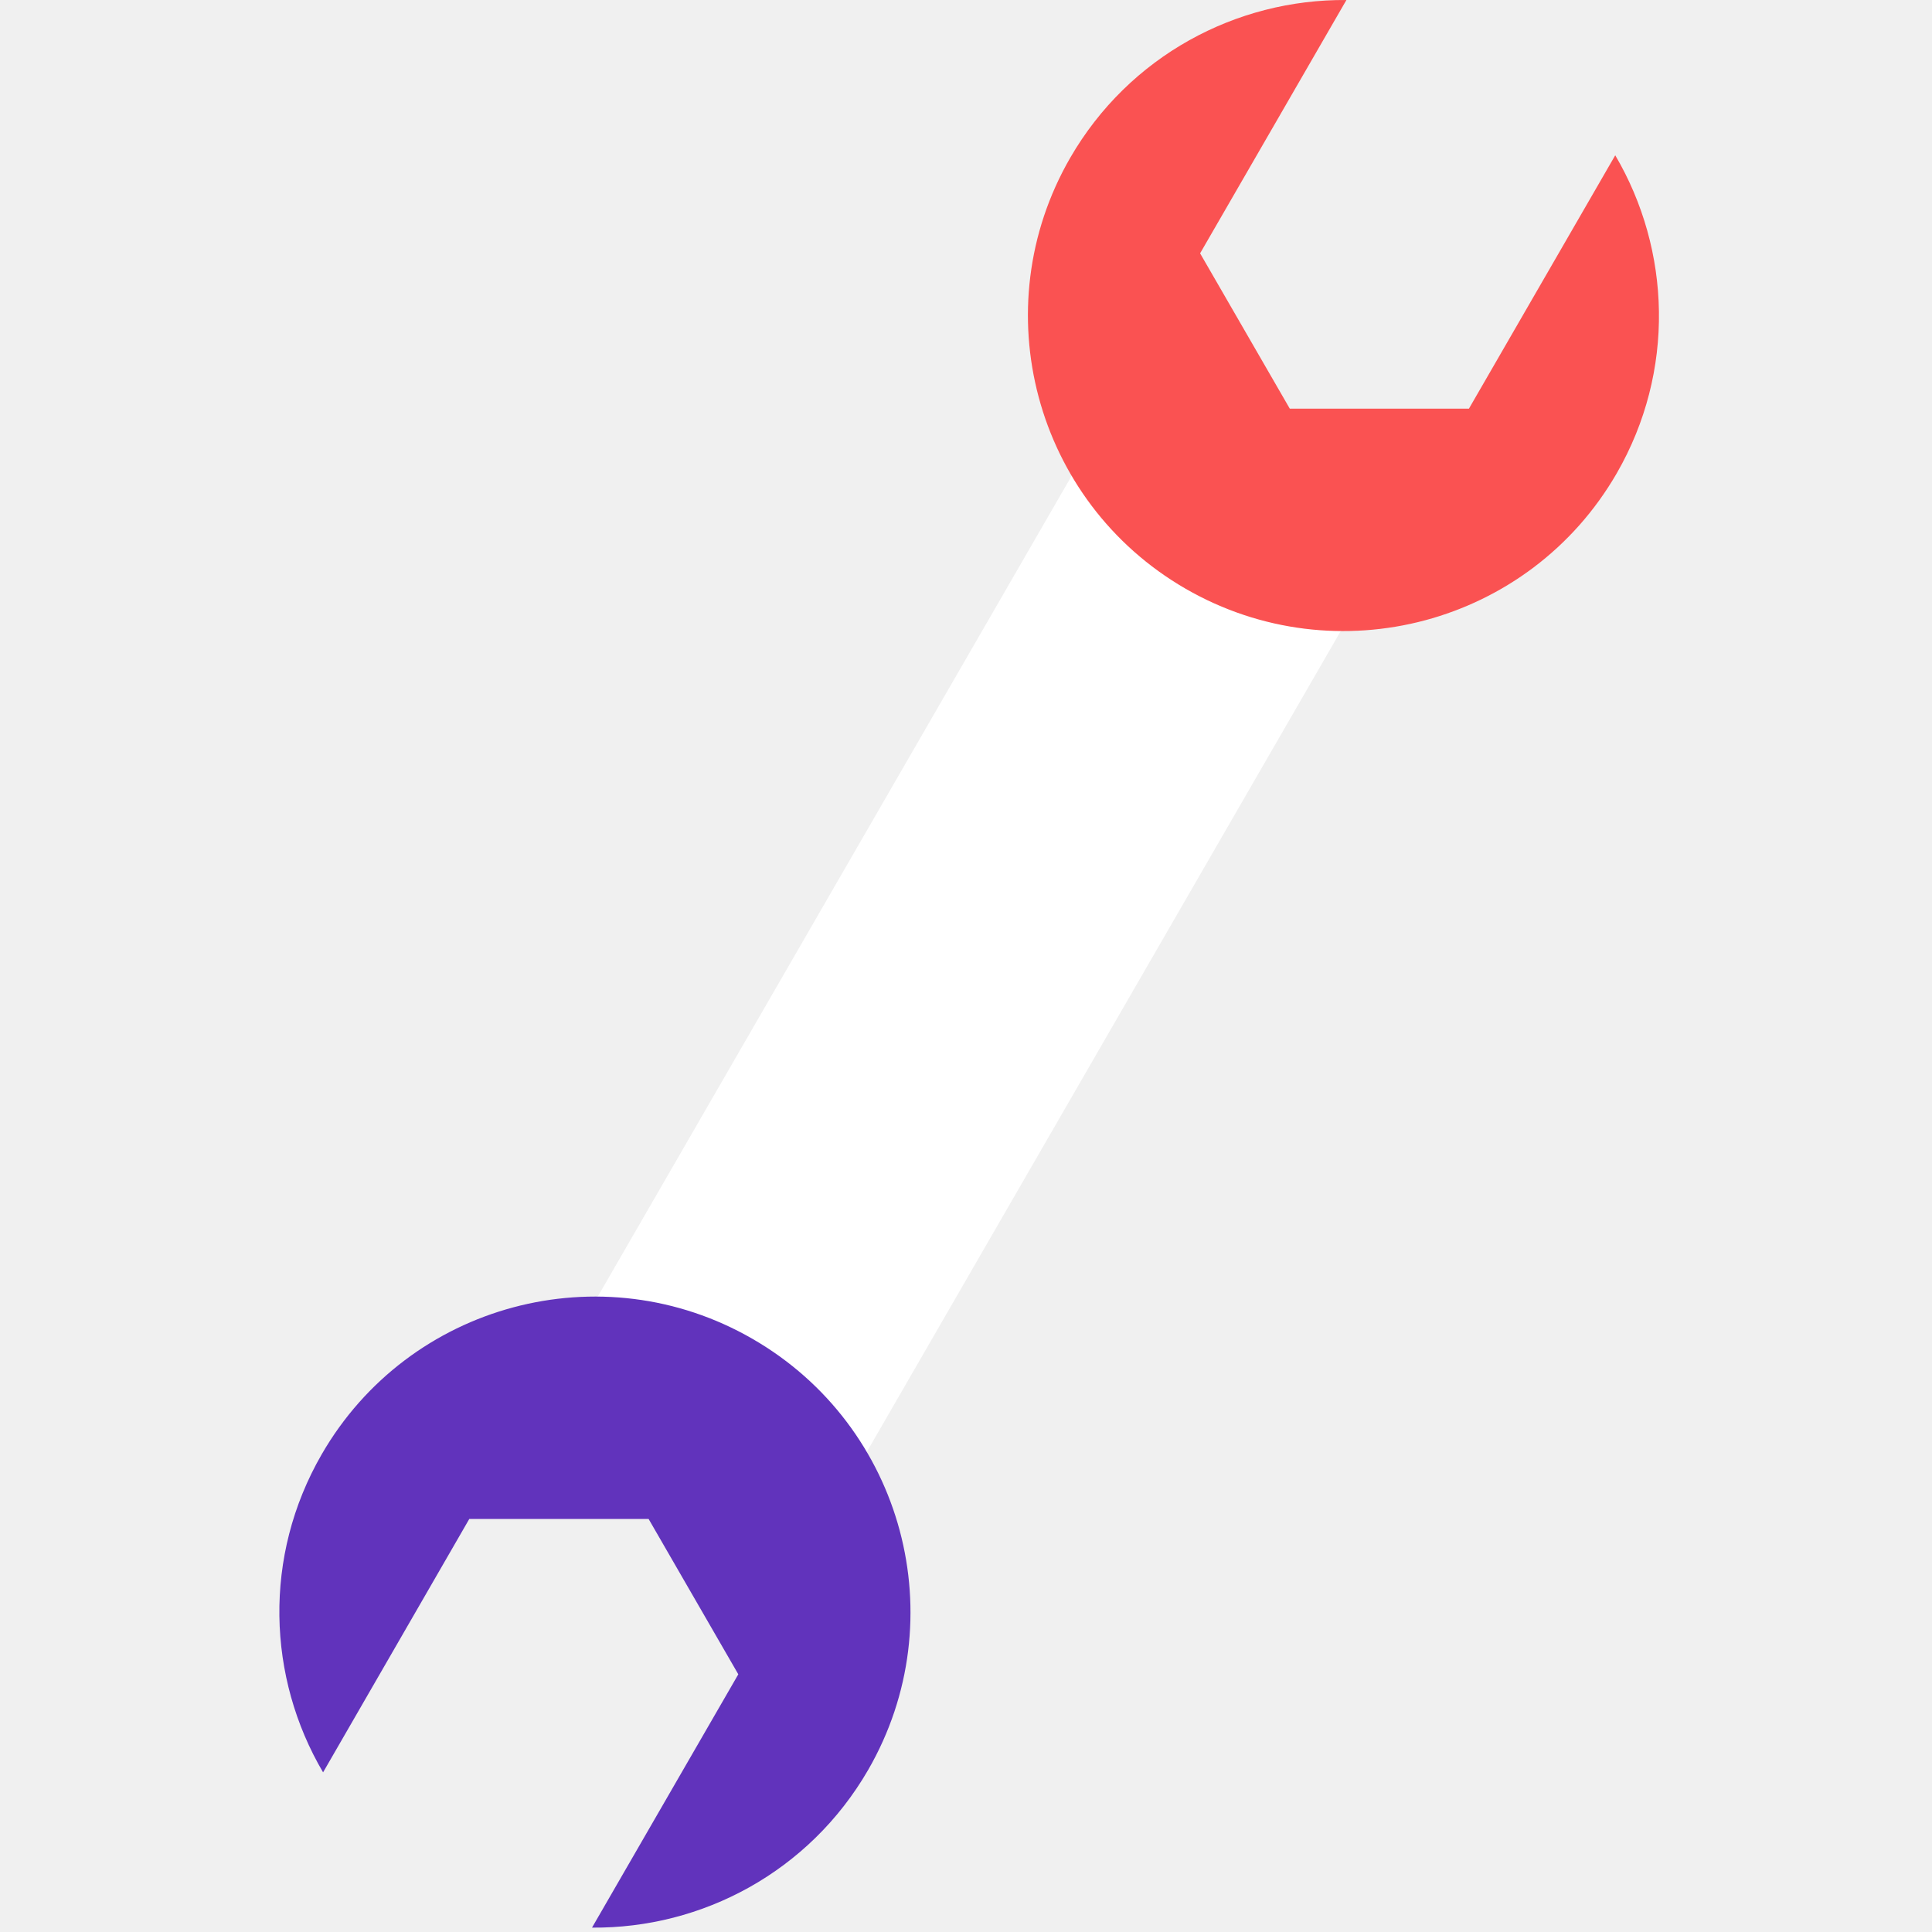
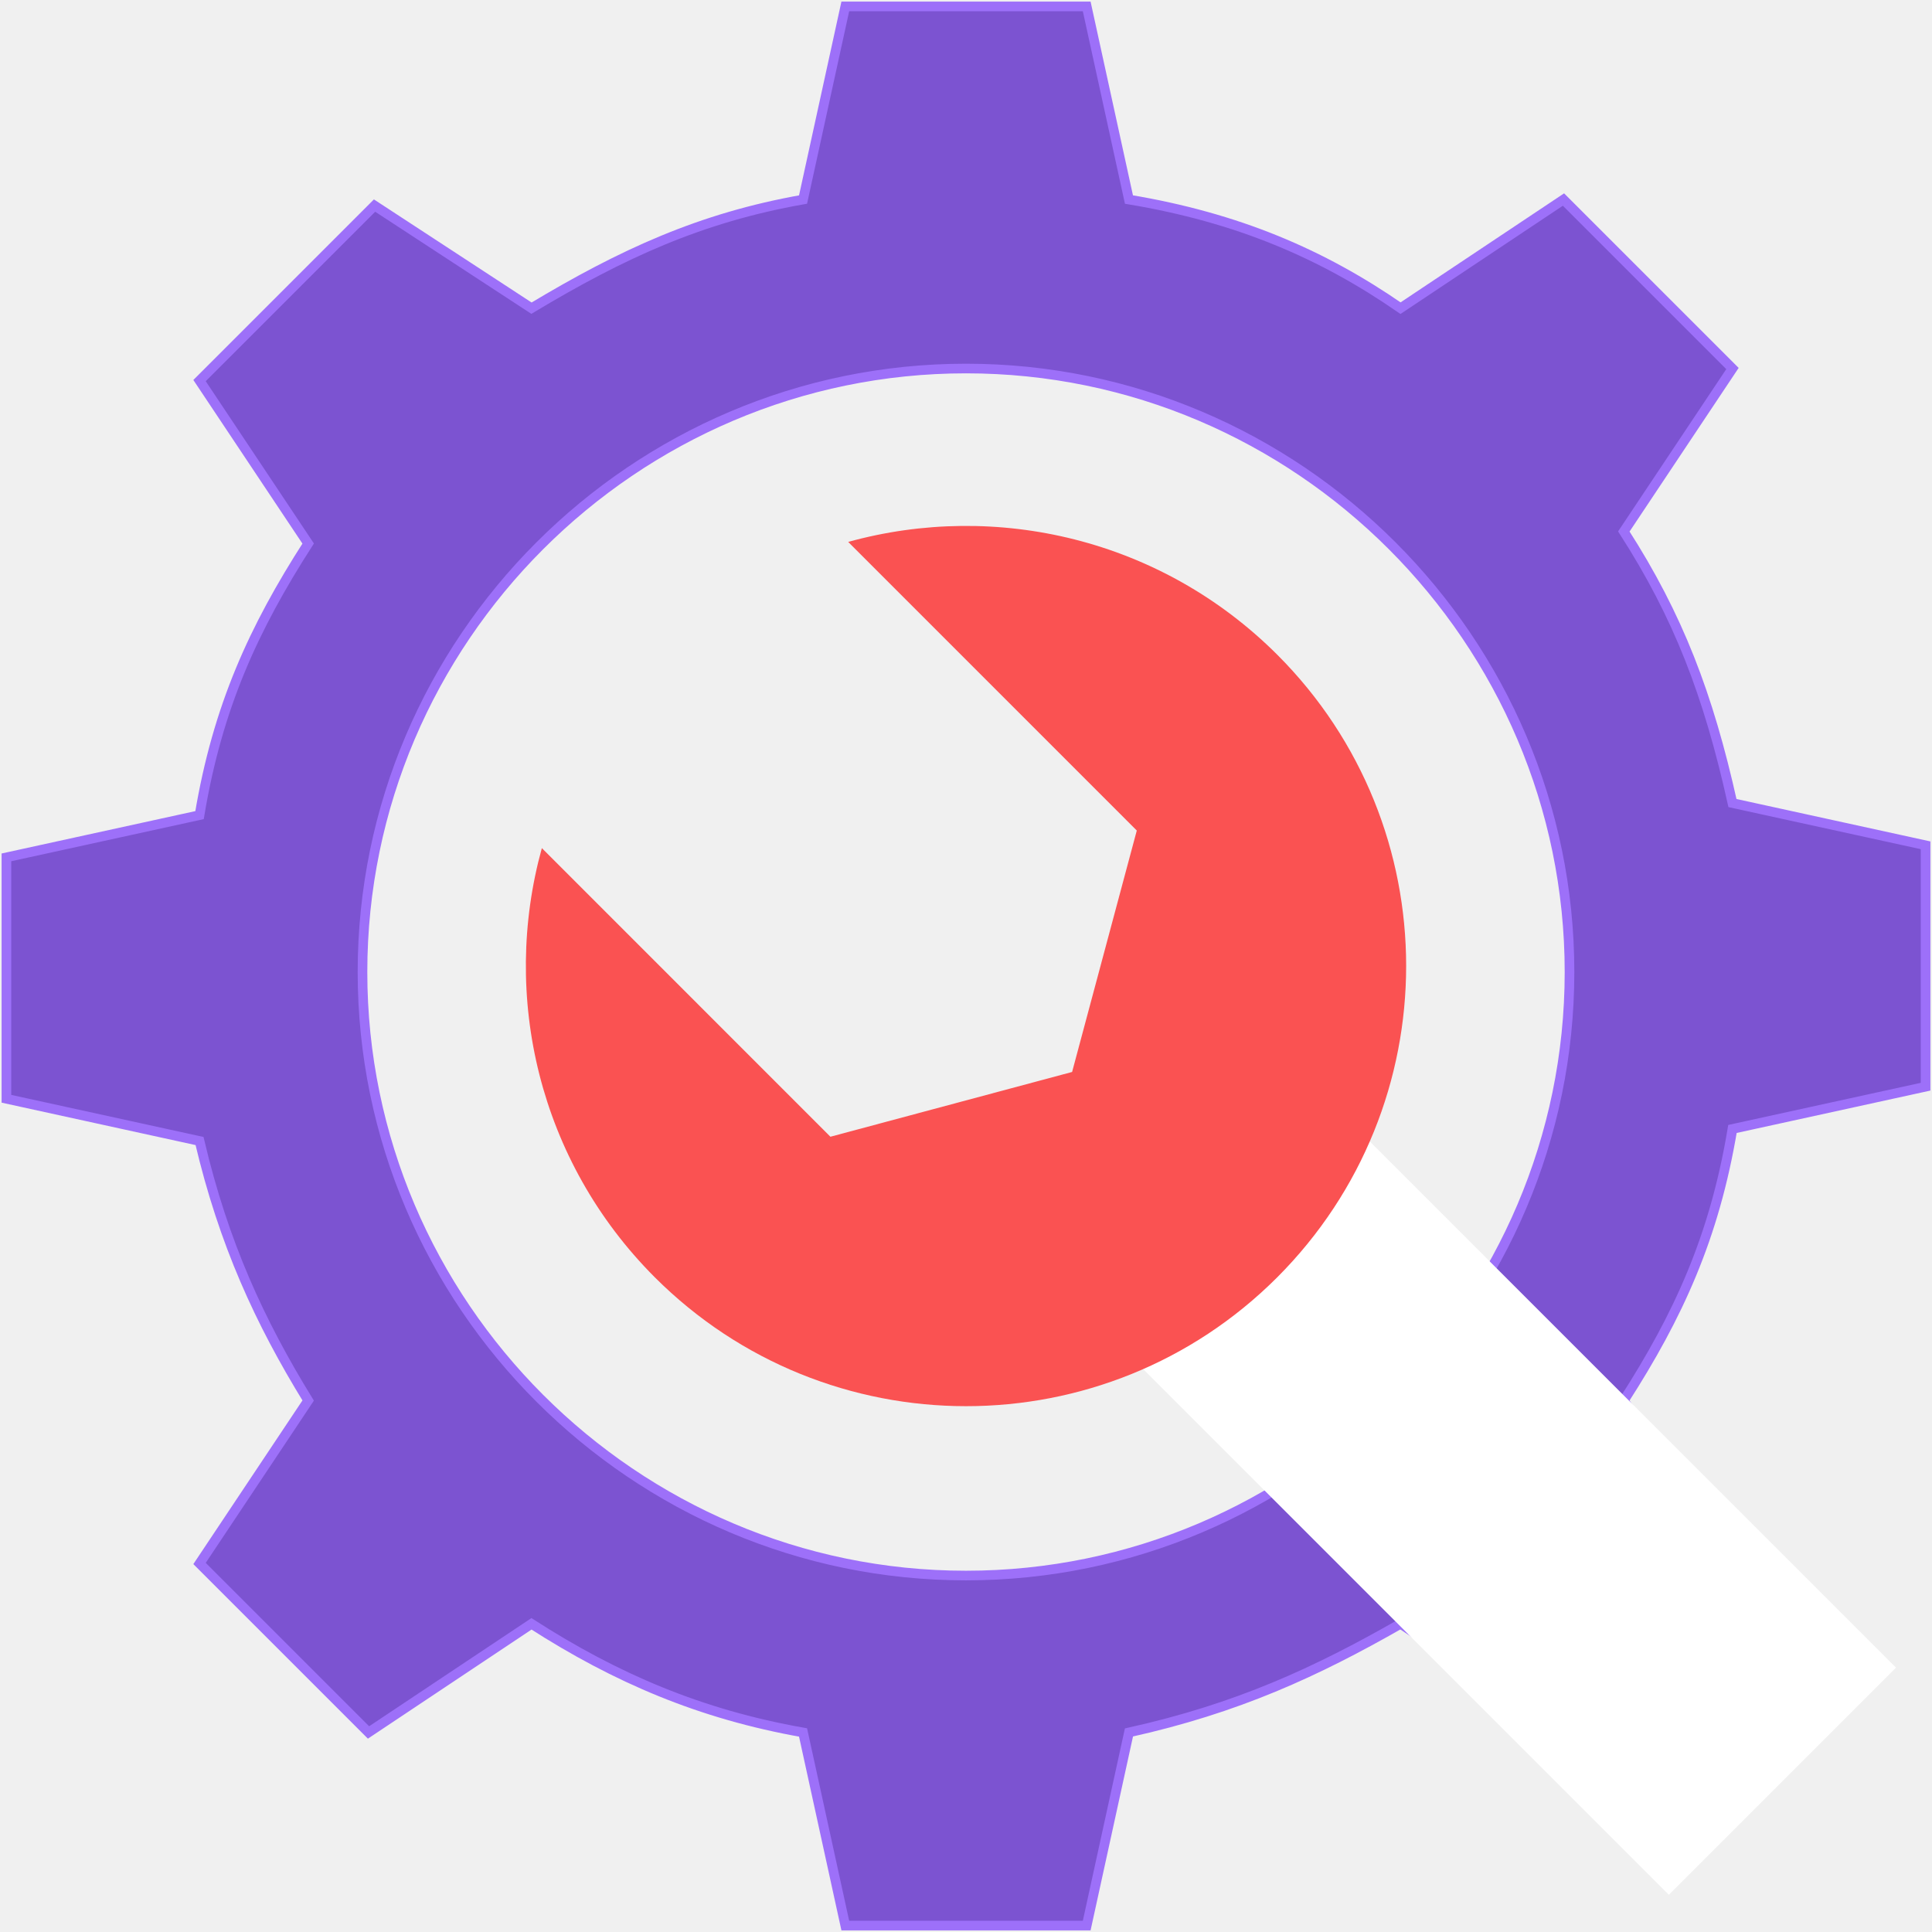
- <svg xmlns="http://www.w3.org/2000/svg" width="24" height="24" viewBox="0 0 79 110" fill="none">
-   <path d="M29.821 89.647L14.503 80.805L47.268 24.056L62.586 32.897L29.821 89.647Z" fill="white" />
-   <path fill-rule="evenodd" clip-rule="evenodd" d="M18.207 109.751C24.469 109.803 30.572 106.576 33.931 100.768C38.889 92.177 35.949 81.191 27.348 76.231C18.76 71.271 7.773 74.214 2.815 82.806C-0.538 88.614 -0.28 95.515 2.895 100.91L11.218 86.485H21.43L26.536 95.328L18.207 109.751Z" fill="#6133BC" />
-   <path fill-rule="evenodd" clip-rule="evenodd" d="M76.465 8.842C79.639 14.237 79.897 21.139 76.551 26.946C71.592 35.538 60.605 38.481 52.005 33.521C43.417 28.561 40.476 17.575 45.434 8.984C48.794 3.176 54.896 -0.051 61.159 0.001L52.829 14.424L57.935 23.267H68.135L76.465 8.842Z" fill="#FA5252" />
+ <svg xmlns="http://www.w3.org/2000/svg" width="24" height="24" viewBox="0 0 602 602" fill="none">
+   <path d="M96.025 436.396L62.176 487.17L114.83 539.824L165.604 505.975C191.931 522.899 218.258 534.182 250.226 539.824L263.39 600H338.61L351.774 539.824C385.623 532.302 410.069 521.019 436.396 505.975L487.17 539.824L539.824 487.17L505.975 436.396C522.899 410.069 534.182 385.623 539.824 351.774L600 338.61V263.39L539.824 250.226C532.302 216.377 522.899 191.931 505.975 165.604L539.824 114.83L487.17 62.176L436.396 96.025C411.95 79.101 385.623 67.818 351.774 62.176L338.61 2H263.39L250.226 62.176C218.258 67.818 193.811 79.101 165.604 96.025L116.711 64.057L62.176 118.591L96.025 169.365C79.101 195.692 67.818 220.138 62.176 253.987L2 267.151V342.371L62.176 355.535C69.698 387.503 80.981 411.95 96.025 436.396ZM301 114.83C404.428 114.83 489.05 199.453 489.05 302.881C489.05 406.308 404.428 490.931 301 490.931C197.572 490.931 112.95 406.308 112.95 302.881C112.95 199.453 197.572 114.83 301 114.83Z" fill="#7C53D1" stroke="#9D70F9" stroke-width="3" />
+   <rect x="369.623" y="298.479" width="312.767" height="100.088" transform="rotate(45 369.623 298.479)" fill="white" />
+   <path fill-rule="evenodd" clip-rule="evenodd" d="M264.292 168.856C310.355 156.107 361.763 167.839 397.979 203.997C451.545 257.545 451.538 344.392 397.965 398.019C344.416 451.556 257.582 451.532 204.016 397.985C167.824 361.737 156.082 310.351 168.839 264.266L258.754 354.201L334.061 334.018L354.217 258.794L264.292 168.856Z" fill="#FA5252" />
</svg>
